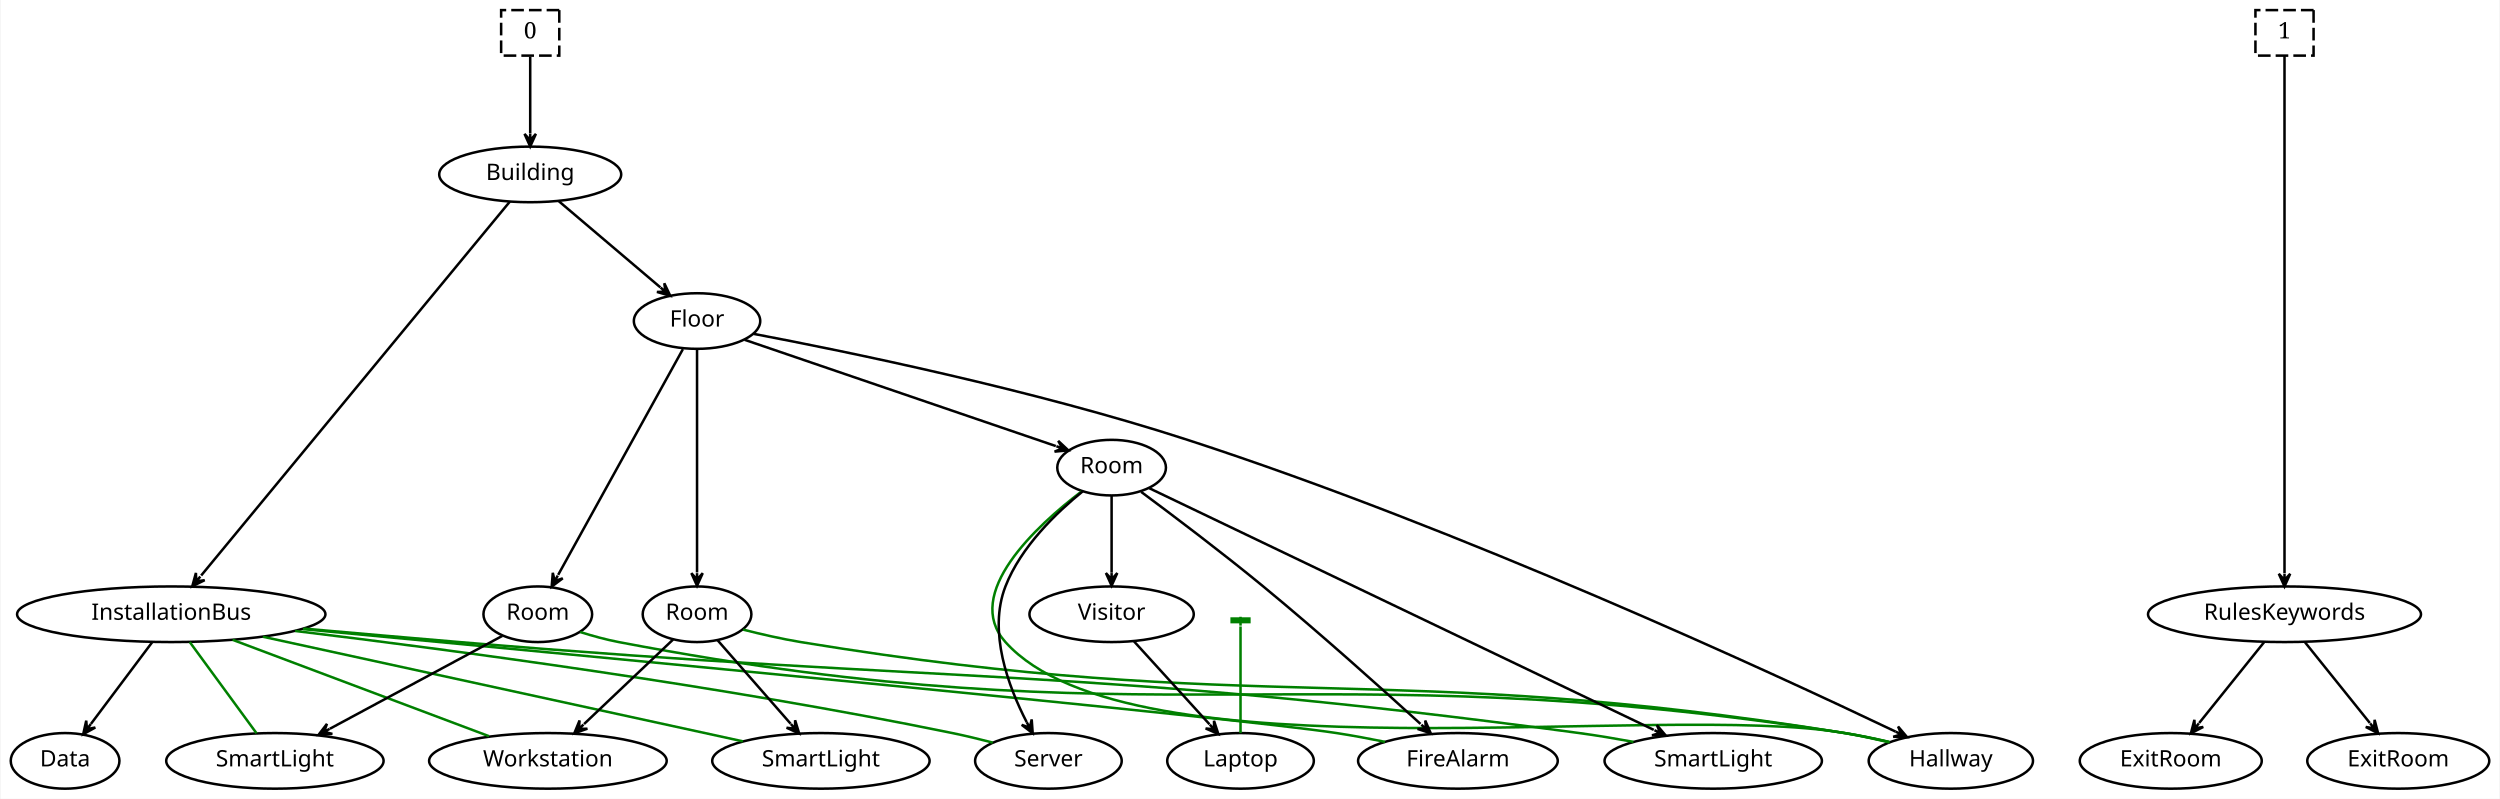
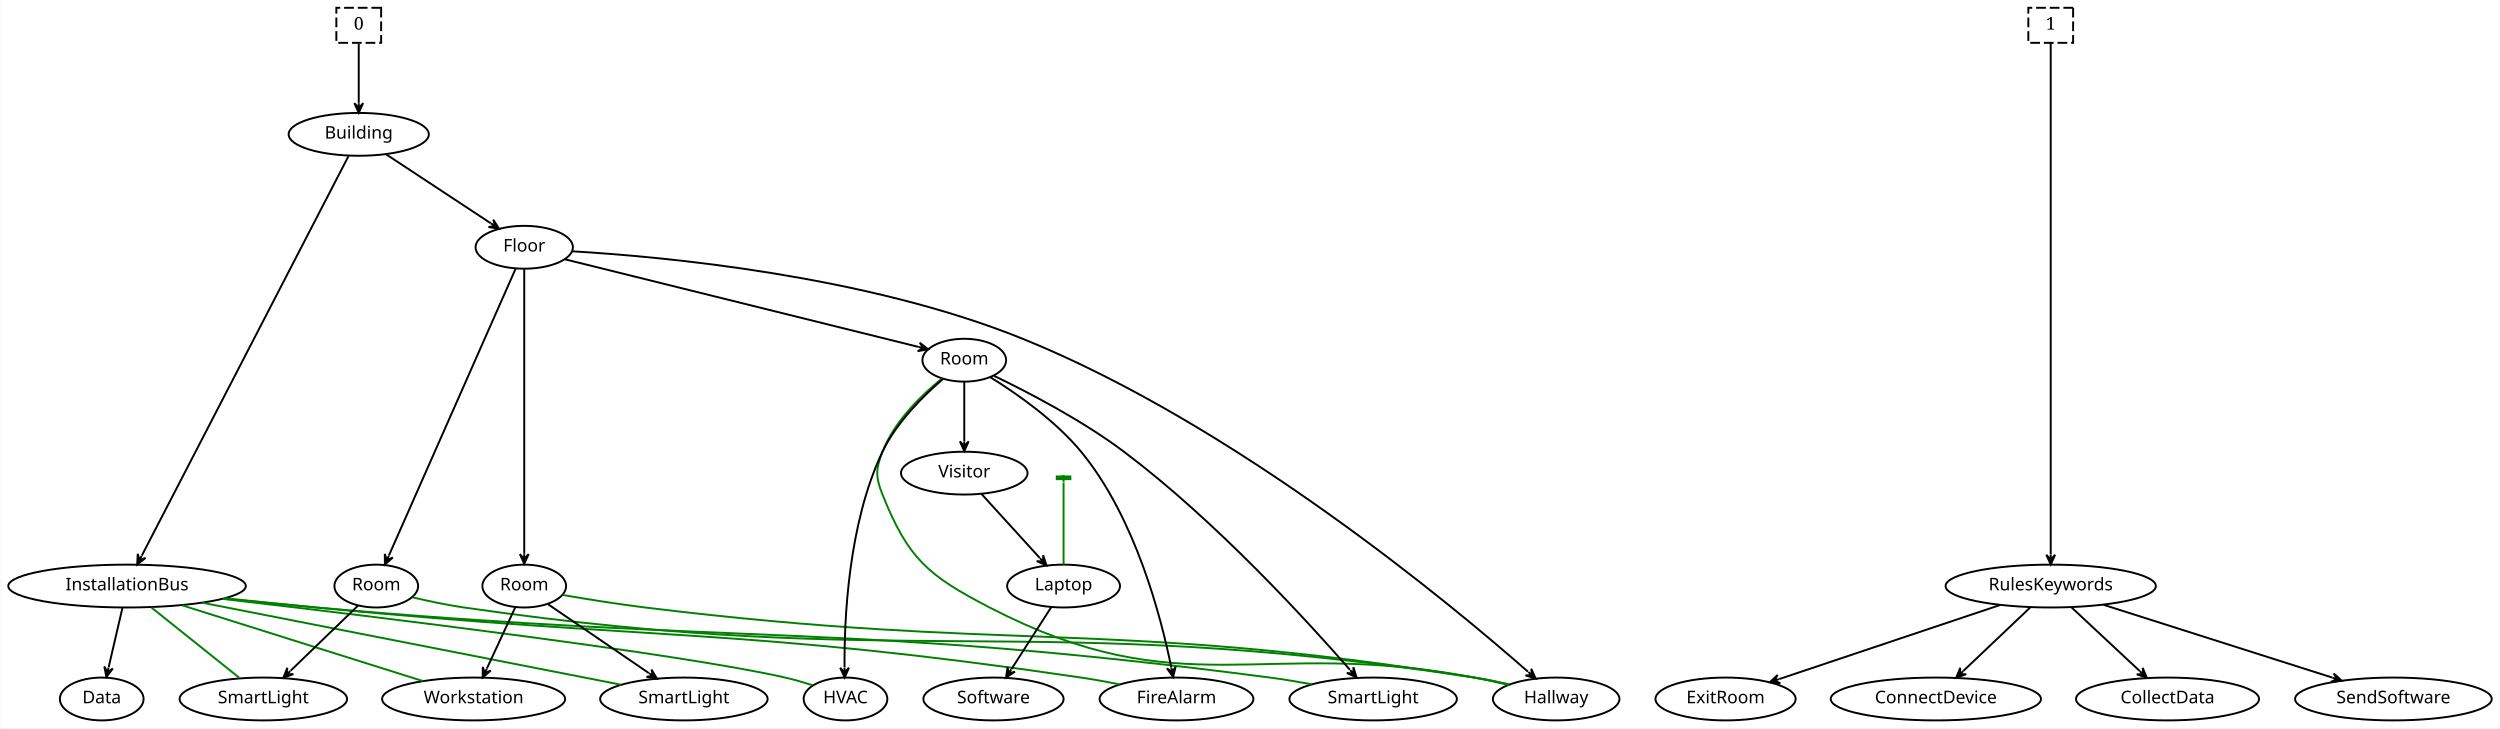
- <svg xmlns="http://www.w3.org/2000/svg" width="989pt" height="316pt" viewBox="0.00 0.00 988.50 316.00">
-   <g id="graph0" class="graph" transform="scale(1 1) rotate(0) translate(4 312)">
-     <polygon fill="white" stroke="none" points="-4,4 -4,-312 984.5,-312 984.5,4 -4,4" />
+ <svg xmlns="http://www.w3.org/2000/svg" width="1284pt" height="374pt" viewBox="0.00 0.00 1283.50 374.00">
+   <g id="graph0" class="graph" transform="scale(1 1) rotate(0) translate(4 370)">
+     <polygon fill="white" stroke="none" points="-4,4 -4,-370 1279.5,-370 1279.5,4 -4,4" />
    <g id="node1" class="node">
-       <polygon fill="none" stroke="black" stroke-dasharray="5,2" points="217,-308 194,-308 194,-290 217,-290 217,-308" />
-       <text text-anchor="middle" x="205.5" y="-296.8" font-family="serif" font-size="9.00">0</text>
+       <polygon fill="none" stroke="black" stroke-dasharray="5,2" points="191.5,-366 168.5,-366 168.5,-348 191.5,-348 191.5,-366" />
+       <text text-anchor="middle" x="180" y="-354.8" font-family="serif" font-size="9.00">0</text>
    </g>
    <g id="v0_Building" class="node">
-       <ellipse fill="none" stroke="black" cx="205.5" cy="-243" rx="36" ry="11" />
-       <text text-anchor="middle" x="205.5" y="-240.8" font-family="sans-serif" font-size="9.00">Building</text>
+       <ellipse fill="none" stroke="black" cx="180" cy="-301" rx="36" ry="11" />
+       <text text-anchor="middle" x="180" y="-298.8" font-family="sans-serif" font-size="9.00">Building</text>
    </g>
    <g id="edge1" class="edge">
-       <path fill="none" stroke="black" d="M205.5,-289.562C205.5,-281.453 205.5,-269.014 205.5,-259.181" />
-       <polygon fill="black" stroke="black" points="205.5,-254.03 207.75,-259.03 205.5,-256.53 205.5,-259.03 205.5,-259.03 205.5,-259.03 205.5,-256.53 203.25,-259.03 205.5,-254.03 205.5,-254.03" />
+       <path fill="none" stroke="black" d="M180,-347.562C180,-339.453 180,-327.014 180,-317.181" />
+       <polygon fill="black" stroke="black" points="180,-312.03 182.25,-317.03 180,-314.53 180,-317.03 180,-317.03 180,-317.03 180,-314.53 177.75,-317.03 180,-312.03 180,-312.03" />
    </g>
    <g id="node2" class="node">
-       <polygon fill="none" stroke="black" stroke-dasharray="5,2" points="911,-308 888,-308 888,-290 911,-290 911,-308" />
-       <text text-anchor="middle" x="899.5" y="-296.8" font-family="serif" font-size="9.00">1</text>
-     </g>
-     <g id="v8_RulesKeywords" class="node">
-       <ellipse fill="none" stroke="black" cx="899.5" cy="-69" rx="54" ry="11" />
-       <text text-anchor="middle" x="899.5" y="-66.8" font-family="sans-serif" font-size="9.00">RulesKeywords</text>
+       <polygon fill="none" stroke="black" stroke-dasharray="5,2" points="1060.5,-366 1037.5,-366 1037.5,-348 1060.5,-348 1060.5,-366" />
+       <text text-anchor="middle" x="1049" y="-354.8" font-family="serif" font-size="9.00">1</text>
+     </g>
+     <g id="v3_RulesKeywords" class="node">
+       <ellipse fill="none" stroke="black" cx="1049" cy="-69" rx="54" ry="11" />
+       <text text-anchor="middle" x="1049" y="-66.8" font-family="sans-serif" font-size="9.00">RulesKeywords</text>
    </g>
    <g id="edge2" class="edge">
-       <path fill="none" stroke="black" d="M899.5,-289.885C899.5,-256.489 899.5,-129.348 899.5,-85.206" />
-       <polygon fill="black" stroke="black" points="899.5,-80.011 901.75,-85.011 899.5,-82.511 899.5,-85.011 899.5,-85.011 899.5,-85.011 899.5,-82.511 897.25,-85.011 899.5,-80.011 899.5,-80.011" />
+       <path fill="none" stroke="black" d="M1049,-347.849C1049,-329.373 1049,-282.889 1049,-244 1049,-244 1049,-244 1049,-184 1049,-148.604 1049,-107.026 1049,-85.178" />
+       <polygon fill="black" stroke="black" points="1049,-80.065 1051.25,-85.065 1049,-82.565 1049,-85.065 1049,-85.065 1049,-85.065 1049,-82.565 1046.75,-85.065 1049,-80.065 1049,-80.065" />
    </g>
    <g id="node3" class="node" />
-     <g id="v7_Laptop" class="node">
-       <ellipse fill="none" stroke="black" cx="486.5" cy="-11" rx="29" ry="11" />
-       <text text-anchor="middle" x="486.5" y="-8.8" font-family="sans-serif" font-size="9.00">Laptop</text>
+     <g id="v8_Laptop" class="node">
+       <ellipse fill="none" stroke="black" cx="542" cy="-69" rx="29" ry="11" />
+       <text text-anchor="middle" x="542" y="-66.8" font-family="sans-serif" font-size="9.00">Laptop</text>
+     </g>
+     <g id="edge32" class="edge">
+       <path fill="none" stroke="green" d="M542,-122.167C542,-113.586 542,-92.596 542,-80.012" />
+       <polygon fill="green" stroke="green" points="545.5,-125.3 538.5,-125.3 538.5,-123.9 545.5,-123.9 545.5,-125.3" />
+       <polyline fill="none" stroke="green" points="542,-126 542,-122.5 " />
+     </g>
+     <g id="v1_InstallationBus" class="node">
+       <ellipse fill="none" stroke="black" cx="61" cy="-69" rx="61" ry="11" />
+       <text text-anchor="middle" x="61" y="-66.8" font-family="sans-serif" font-size="9.00">InstallationBus</text>
+     </g>
+     <g id="edge3" class="edge">
+       <path fill="none" stroke="black" d="M174.733,-289.82C155.763,-253.155 90.875,-127.741 68.588,-84.666" />
+       <polygon fill="black" stroke="black" points="66.206,-80.062 70.502,-83.469 67.355,-82.282 68.504,-84.503 68.504,-84.503 68.504,-84.503 67.355,-82.282 66.505,-85.537 66.206,-80.062 66.206,-80.062" />
+     </g>
+     <g id="v4_Floor" class="node">
+       <ellipse fill="none" stroke="black" cx="265" cy="-243" rx="25" ry="11" />
+       <text text-anchor="middle" x="265" y="-240.8" font-family="sans-serif" font-size="9.00">Floor</text>
+     </g>
+     <g id="edge4" class="edge">
+       <path fill="none" stroke="black" d="M194.036,-290.753C208.777,-281.041 231.972,-265.76 247.802,-255.33" />
+       <polygon fill="black" stroke="black" points="252.059,-252.526 249.121,-257.156 249.971,-253.902 247.883,-255.277 247.883,-255.277 247.883,-255.277 249.971,-253.902 246.645,-253.398 252.059,-252.526 252.059,-252.526" />
+     </g>
+     <g id="v2_Data" class="node">
+       <ellipse fill="none" stroke="black" cx="48" cy="-11" rx="21.5" ry="11" />
+       <text text-anchor="middle" x="48" y="-8.8" font-family="sans-serif" font-size="9.00">Data</text>
+     </g>
+     <g id="edge5" class="edge">
+       <path fill="none" stroke="black" d="M58.676,-57.988C56.704,-49.494 53.843,-37.17 51.579,-27.417" />
+       <polygon fill="black" stroke="black" points="50.392,-22.304 53.714,-26.666 50.957,-24.739 51.523,-27.174 51.523,-27.174 51.523,-27.174 50.957,-24.739 49.331,-27.683 50.392,-22.304 50.392,-22.304" />
+     </g>
+     <g id="v11_SmartLight" class="node">
+       <ellipse fill="none" stroke="black" cx="701" cy="-11" rx="43" ry="11" />
+       <text text-anchor="middle" x="701" y="-8.8" font-family="sans-serif" font-size="9.00">SmartLight</text>
+     </g>
+     <g id="edge23" class="edge">
+       <path fill="none" stroke="green" d="M110.818,-62.581C125.961,-61.01 142.654,-59.355 158,-58 375.519,-38.801 431.475,-50.288 648,-22 654.964,-21.09 662.396,-19.855 669.425,-18.564" />
+     </g>
+     <g id="v12_HVAC" class="node">
+       <ellipse fill="none" stroke="black" cx="430" cy="-11" rx="21.5" ry="11" />
+       <text text-anchor="middle" x="430" y="-8.8" font-family="sans-serif" font-size="9.00">HVAC</text>
+     </g>
+     <g id="edge24" class="edge">
+       <path fill="none" stroke="green" d="M109.981,-62.415C189.958,-53.115 345.079,-34.265 399,-22 403.632,-20.946 408.562,-19.508 413.095,-18.05" />
+     </g>
+     <g id="v13_FireAlarm" class="node">
+       <ellipse fill="none" stroke="black" cx="600" cy="-11" rx="39.5" ry="11" />
+       <text text-anchor="middle" x="600" y="-8.8" font-family="sans-serif" font-size="9.00">FireAlarm</text>
+     </g>
+     <g id="edge25" class="edge">
+       <path fill="none" stroke="green" d="M111.334,-62.701C126.344,-61.15 142.835,-59.476 158,-58 332.573,-41.006 377.477,-47.575 551,-22 557.442,-21.05 564.315,-19.799 570.814,-18.504" />
+     </g>
+     <g id="v18_SmartLight" class="node">
+       <ellipse fill="none" stroke="black" cx="131" cy="-11" rx="43" ry="11" />
+       <text text-anchor="middle" x="131" y="-8.8" font-family="sans-serif" font-size="9.00">SmartLight</text>
+     </g>
+     <g id="edge26" class="edge">
+       <path fill="none" stroke="green" d="M73.515,-57.988C86.256,-47.795 105.892,-32.087 118.594,-21.925" />
+     </g>
+     <g id="v20_SmartLight" class="node">
+       <ellipse fill="none" stroke="black" cx="347" cy="-11" rx="43" ry="11" />
+       <text text-anchor="middle" x="347" y="-8.8" font-family="sans-serif" font-size="9.00">SmartLight</text>
+     </g>
+     <g id="edge27" class="edge">
+       <path fill="none" stroke="green" d="M99.571,-60.448C156.443,-49.312 261.77,-28.688 314.768,-18.311" />
+     </g>
+     <g id="v21_Workstation" class="node">
+       <ellipse fill="none" stroke="black" cx="239" cy="-11" rx="47" ry="11" />
+       <text text-anchor="middle" x="239" y="-8.8" font-family="sans-serif" font-size="9.00">Workstation</text>
+     </g>
+     <g id="edge28" class="edge">
+       <path fill="none" stroke="green" d="M89.205,-59.127C123.221,-48.425 179.934,-30.583 212.954,-20.194" />
+     </g>
+     <g id="v9_ExitRoom" class="node">
+       <ellipse fill="none" stroke="black" cx="882" cy="-11" rx="36" ry="11" />
+       <text text-anchor="middle" x="882" y="-8.8" font-family="sans-serif" font-size="9.00">ExitRoom</text>
+     </g>
+     <g id="edge6" class="edge">
+       <path fill="none" stroke="black" d="M1022.91,-59.25C992.081,-48.913 941.025,-31.793 909.57,-21.245" />
+       <polygon fill="black" stroke="black" points="904.696,-19.611 910.152,-19.067 907.066,-20.405 909.437,-21.2 909.437,-21.2 909.437,-21.2 907.066,-20.405 908.721,-23.334 904.696,-19.611 904.696,-19.611" />
+     </g>
+     <g id="v14_ConnectDevice" class="node">
+       <ellipse fill="none" stroke="black" cx="990" cy="-11" rx="54" ry="11" />
+       <text text-anchor="middle" x="990" y="-8.8" font-family="sans-serif" font-size="9.00">ConnectDevice</text>
+     </g>
+     <g id="edge7" class="edge">
+       <path fill="none" stroke="black" d="M1038.45,-57.988C1028.89,-48.91 1014.71,-35.457 1004.16,-25.444" />
+       <polygon fill="black" stroke="black" points="1000.46,-21.925 1005.63,-23.735 1002.27,-23.646 1004.08,-25.367 1004.08,-25.367 1004.08,-25.367 1002.27,-23.646 1002.53,-26.999 1000.46,-21.925 1000.46,-21.925" />
+     </g>
+     <g id="v15_CollectData" class="node">
+       <ellipse fill="none" stroke="black" cx="1109" cy="-11" rx="47" ry="11" />
+       <text text-anchor="middle" x="1109" y="-8.8" font-family="sans-serif" font-size="9.00">CollectData</text>
+     </g>
+     <g id="edge8" class="edge">
+       <path fill="none" stroke="black" d="M1059.73,-57.988C1069.45,-48.91 1083.87,-35.457 1094.6,-25.444" />
+       <polygon fill="black" stroke="black" points="1098.37,-21.925 1096.25,-26.982 1096.54,-23.631 1094.71,-25.337 1094.71,-25.337 1094.71,-25.337 1096.54,-23.631 1093.18,-23.692 1098.37,-21.925 1098.37,-21.925" />
+     </g>
+     <g id="v16_SendSoftware" class="node">
+       <ellipse fill="none" stroke="black" cx="1225" cy="-11" rx="50.5" ry="11" />
+       <text text-anchor="middle" x="1225" y="-8.8" font-family="sans-serif" font-size="9.00">SendSoftware</text>
+     </g>
+     <g id="edge9" class="edge">
+       <path fill="none" stroke="black" d="M1076.11,-59.373C1107.82,-49.284 1160.21,-32.614 1193.64,-21.978" />
+       <polygon fill="black" stroke="black" points="1198.43,-20.454 1194.35,-24.114 1196.05,-21.212 1193.67,-21.97 1193.67,-21.97 1193.67,-21.97 1196.05,-21.212 1192.98,-19.826 1198.43,-20.454 1198.43,-20.454" />
+     </g>
+     <g id="v5_Hallway" class="node">
+       <ellipse fill="none" stroke="black" cx="795" cy="-11" rx="32.5" ry="11" />
+       <text text-anchor="middle" x="795" y="-8.8" font-family="sans-serif" font-size="9.00">Hallway</text>
+     </g>
+     <g id="edge10" class="edge">
+       <path fill="none" stroke="black" d="M289.566,-240.933C336.276,-238.188 440.424,-228.612 521,-196 630.669,-151.614 741.674,-59.131 780.518,-25.01" />
+       <polygon fill="black" stroke="black" points="784.473,-21.518 782.214,-26.514 782.599,-23.173 780.725,-24.827 780.725,-24.827 780.725,-24.827 782.599,-23.173 779.236,-23.141 784.473,-21.518 784.473,-21.518" />
+     </g>
+     <g id="v6_Room" class="node">
+       <ellipse fill="none" stroke="black" cx="491" cy="-185" rx="21.5" ry="11" />
+       <text text-anchor="middle" x="491" y="-182.8" font-family="sans-serif" font-size="9.00">Room</text>
+     </g>
+     <g id="edge11" class="edge">
+       <path fill="none" stroke="black" d="M285.856,-236.832C328.049,-226.377 423.274,-202.782 467.548,-191.811" />
+       <polygon fill="black" stroke="black" points="472.433,-190.601 468.121,-193.987 470.007,-191.202 467.58,-191.803 467.58,-191.803 467.58,-191.803 470.007,-191.202 467.039,-189.619 472.433,-190.601 472.433,-190.601" />
+     </g>
+     <g id="v17_Room" class="node">
+       <ellipse fill="none" stroke="black" cx="189" cy="-69" rx="21.5" ry="11" />
+       <text text-anchor="middle" x="189" y="-66.8" font-family="sans-serif" font-size="9.00">Room</text>
+     </g>
+     <g id="edge12" class="edge">
+       <path fill="none" stroke="black" d="M260.585,-232.009C247.783,-203.034 210.592,-118.867 195.489,-84.686" />
+       <polygon fill="black" stroke="black" points="193.427,-80.019 197.506,-83.683 194.437,-82.305 195.448,-84.592 195.448,-84.592 195.448,-84.592 194.437,-82.305 193.39,-85.501 193.427,-80.019 193.427,-80.019" />
+     </g>
+     <g id="v19_Room" class="node">
+       <ellipse fill="none" stroke="black" cx="265" cy="-69" rx="21.5" ry="11" />
+       <text text-anchor="middle" x="265" y="-66.8" font-family="sans-serif" font-size="9.00">Room</text>
+     </g>
+     <g id="edge13" class="edge">
+       <path fill="none" stroke="black" d="M265,-231.756C265,-202.786 265,-120.136 265,-85.534" />
+       <polygon fill="black" stroke="black" points="265,-80.408 267.25,-85.408 265,-82.908 265,-85.408 265,-85.408 265,-85.408 265,-82.908 262.75,-85.408 265,-80.408 265,-80.408" />
    </g>
    <g id="edge29" class="edge">
-       <path fill="none" stroke="green" d="M486.5,-64.167C486.5,-55.586 486.5,-34.596 486.5,-22.012" />
-       <polygon fill="green" stroke="green" points="490,-67.3 483,-67.3 483,-65.9 490,-65.9 490,-67.3" />
-       <polyline fill="none" stroke="green" points="486.5,-68 486.5,-64.5 " />
-     </g>
-     <g id="v1_InstallationBus" class="node">
-       <ellipse fill="none" stroke="black" cx="63.5" cy="-69" rx="61" ry="11" />
-       <text text-anchor="middle" x="63.5" y="-66.8" font-family="sans-serif" font-size="9.00">InstallationBus</text>
-     </g>
-     <g id="edge3" class="edge">
-       <path fill="none" stroke="black" d="M197.459,-232.26C173.651,-203.423 103.438,-118.376 75.33,-84.33" />
-       <polygon fill="black" stroke="black" points="71.807,-80.062 76.725,-82.485 73.398,-81.99 74.99,-83.918 74.99,-83.918 74.99,-83.918 73.398,-81.99 73.255,-85.35 71.807,-80.062 71.807,-80.062" />
-     </g>
-     <g id="v3_Floor" class="node">
-       <ellipse fill="none" stroke="black" cx="271.5" cy="-185" rx="25" ry="11" />
-       <text text-anchor="middle" x="271.5" y="-182.8" font-family="sans-serif" font-size="9.00">Floor</text>
-     </g>
-     <g id="edge4" class="edge">
-       <path fill="none" stroke="black" d="M216.696,-232.5C227.798,-223.08 244.86,-208.604 256.995,-198.308" />
-       <polygon fill="black" stroke="black" points="260.905,-194.99 258.548,-199.94 258.999,-196.607 257.093,-198.225 257.093,-198.225 257.093,-198.225 258.999,-196.607 255.637,-196.509 260.905,-194.99 260.905,-194.99" />
-     </g>
-     <g id="v2_Data" class="node">
-       <ellipse fill="none" stroke="black" cx="21.5" cy="-11" rx="21.5" ry="11" />
-       <text text-anchor="middle" x="21.5" y="-8.8" font-family="sans-serif" font-size="9.00">Data</text>
-     </g>
-     <g id="edge5" class="edge">
-       <path fill="none" stroke="black" d="M55.991,-57.988C49.219,-48.959 39.202,-35.602 31.705,-25.607" />
-       <polygon fill="black" stroke="black" points="28.663,-21.551 33.463,-24.201 30.163,-23.551 31.663,-25.551 31.663,-25.551 31.663,-25.551 30.163,-23.551 29.863,-26.901 28.663,-21.551 28.663,-21.551" />
-     </g>
-     <g id="v10_SmartLight" class="node">
-       <ellipse fill="none" stroke="black" cx="673.5" cy="-11" rx="43" ry="11" />
-       <text text-anchor="middle" x="673.5" y="-8.8" font-family="sans-serif" font-size="9.00">SmartLight</text>
+       <path fill="none" stroke="green" d="M770.206,-18.295C764.57,-19.616 758.595,-20.932 753,-22 643.167,-42.971 603.297,-6.587 504,-58 472.453,-74.334 462.158,-83.002 449,-116 445.378,-125.082 445.464,-128.884 449,-138 455.1,-153.729 469.362,-167.369 479.573,-175.626" />
+     </g>
+     <g id="edge30" class="edge">
+       <path fill="none" stroke="green" d="M770.704,-18.501C764.936,-19.845 758.78,-21.118 753,-22 524.427,-56.896 462.829,-24.828 234,-58 225.288,-59.263 215.754,-61.287 207.714,-63.185" />
+     </g>
+     <g id="edge31" class="edge">
+       <path fill="none" stroke="green" d="M770.694,-18.438C764.927,-19.784 758.773,-21.074 753,-22 565.389,-52.089 515.593,-34.856 327,-58 312.823,-59.74 296.921,-62.318 284.77,-64.42" />
+     </g>
+     <g id="v7_Visitor" class="node">
+       <ellipse fill="none" stroke="black" cx="491" cy="-127" rx="32.5" ry="11" />
+       <text text-anchor="middle" x="491" y="-124.8" font-family="sans-serif" font-size="9.00">Visitor</text>
+     </g>
+     <g id="edge14" class="edge">
+       <path fill="none" stroke="black" d="M491,-173.988C491,-165.494 491,-153.17 491,-143.417" />
+       <polygon fill="black" stroke="black" points="491,-138.304 493.25,-143.304 491,-140.804 491,-143.304 491,-143.304 491,-143.304 491,-140.804 488.75,-143.304 491,-138.304 491,-138.304" />
+     </g>
+     <g id="edge15" class="edge">
+       <path fill="none" stroke="black" d="M506.246,-176.977C523.29,-168.786 551.337,-154.277 573,-138 620.132,-102.586 667.462,-50.758 688.99,-26.075" />
+       <polygon fill="black" stroke="black" points="692.462,-22.072 690.885,-27.323 690.824,-23.961 689.186,-25.849 689.186,-25.849 689.186,-25.849 690.824,-23.961 687.486,-24.375 692.462,-22.072 692.462,-22.072" />
+     </g>
+     <g id="edge16" class="edge">
+       <path fill="none" stroke="black" d="M480.104,-175.398C470.267,-166.979 456.259,-153.228 449,-138 431.389,-101.055 429.309,-51.702 429.51,-27.172" />
+       <polygon fill="black" stroke="black" points="429.589,-22.048 431.762,-27.082 429.55,-24.547 429.512,-27.047 429.512,-27.047 429.512,-27.047 429.55,-24.547 427.262,-27.012 429.589,-22.048 429.589,-22.048" />
+     </g>
+     <g id="edge17" class="edge">
+       <path fill="none" stroke="black" d="M504.344,-176.277C517.534,-168.115 537.629,-154.195 551,-138 578.902,-104.205 592.169,-52.679 597.307,-27.265" />
+       <polygon fill="black" stroke="black" points="598.282,-22.254 599.535,-27.591 597.804,-24.708 597.327,-27.162 597.327,-27.162 597.327,-27.162 597.804,-24.708 595.118,-26.732 598.282,-22.254 598.282,-22.254" />
+     </g>
+     <g id="edge18" class="edge">
+       <path fill="none" stroke="black" d="M499.884,-116.246C508.147,-107.172 520.535,-93.57 529.738,-83.464" />
+       <polygon fill="black" stroke="black" points="533.218,-79.643 531.515,-84.854 531.535,-81.491 529.852,-83.339 529.852,-83.339 529.852,-83.339 531.535,-81.491 528.188,-81.824 533.218,-79.643 533.218,-79.643" />
+     </g>
+     <g id="v10_Software" class="node">
+       <ellipse fill="none" stroke="black" cx="506" cy="-11" rx="36" ry="11" />
+       <text text-anchor="middle" x="506" y="-8.8" font-family="sans-serif" font-size="9.00">Software</text>
+     </g>
+     <g id="edge19" class="edge">
+       <path fill="none" stroke="black" d="M535.729,-58.245C530.069,-49.441 521.668,-36.373 515.239,-26.372" />
+       <polygon fill="black" stroke="black" points="512.441,-22.02 517.038,-25.009 513.793,-24.123 515.145,-26.226 515.145,-26.226 515.145,-26.226 513.793,-24.123 513.252,-27.442 512.441,-22.02 512.441,-22.02" />
    </g>
    <g id="edge20" class="edge">
-       <path fill="none" stroke="green" d="M115.992,-63.325C135.325,-61.621 157.406,-59.698 177.5,-58 374.337,-41.369 424.727,-48.349 620.5,-22 627.46,-21.063 634.891,-19.817 641.919,-18.523" />
-     </g>
-     <g id="v11_Server" class="node">
-       <ellipse fill="none" stroke="black" cx="410.5" cy="-11" rx="29" ry="11" />
-       <text text-anchor="middle" x="410.5" y="-8.8" font-family="sans-serif" font-size="9.00">Server</text>
+       <path fill="none" stroke="black" d="M179.681,-59.003C170.327,-49.971 155.799,-35.944 145.047,-25.563" />
+       <polygon fill="black" stroke="black" points="141.273,-21.919 146.433,-23.773 143.072,-23.655 144.87,-25.392 144.87,-25.392 144.87,-25.392 143.072,-23.655 143.307,-27.011 141.273,-21.919 141.273,-21.919" />
    </g>
    <g id="edge21" class="edge">
-       <path fill="none" stroke="green" d="M112.492,-62.389C173.672,-54.998 281.385,-40.712 372.5,-22 377.712,-20.93 383.276,-19.583 388.493,-18.228" />
-     </g>
-     <g id="v12_FireAlarm" class="node">
-       <ellipse fill="none" stroke="black" cx="572.5" cy="-11" rx="39.5" ry="11" />
-       <text text-anchor="middle" x="572.5" y="-8.8" font-family="sans-serif" font-size="9.00">FireAlarm</text>
+       <path fill="none" stroke="black" d="M277.099,-59.737C290.782,-50.393 313.201,-35.082 328.953,-24.325" />
+       <polygon fill="black" stroke="black" points="333.206,-21.421 330.346,-26.098 331.141,-22.83 329.077,-24.24 329.077,-24.24 329.077,-24.24 331.141,-22.83 327.808,-22.382 333.206,-21.421 333.206,-21.421" />
    </g>
    <g id="edge22" class="edge">
-       <path fill="none" stroke="green" d="M115.581,-63.117C227.677,-52.563 484.899,-28.083 524.5,-22 530.726,-21.044 537.363,-19.805 543.654,-18.526" />
-     </g>
-     <g id="v15_SmartLight" class="node">
-       <ellipse fill="none" stroke="black" cx="104.5" cy="-11" rx="43" ry="11" />
-       <text text-anchor="middle" x="104.5" y="-8.8" font-family="sans-serif" font-size="9.00">SmartLight</text>
-     </g>
-     <g id="edge23" class="edge">
-       <path fill="none" stroke="green" d="M70.83,-57.988C78.293,-47.795 89.794,-32.087 97.234,-21.925" />
-     </g>
-     <g id="v17_SmartLight" class="node">
-       <ellipse fill="none" stroke="black" cx="320.5" cy="-11" rx="43" ry="11" />
-       <text text-anchor="middle" x="320.5" y="-8.8" font-family="sans-serif" font-size="9.00">SmartLight</text>
-     </g>
-     <g id="edge24" class="edge">
-       <path fill="none" stroke="green" d="M99.777,-60.095C150.556,-49.031 241.946,-29.117 289.637,-18.725" />
-     </g>
-     <g id="v18_Workstation" class="node">
-       <ellipse fill="none" stroke="black" cx="212.5" cy="-11" rx="47" ry="11" />
-       <text text-anchor="middle" x="212.5" y="-8.8" font-family="sans-serif" font-size="9.00">Workstation</text>
-     </g>
-     <g id="edge25" class="edge">
-       <path fill="none" stroke="green" d="M87.771,-58.878C115.808,-48.34 161.611,-31.126 189.221,-20.749" />
-     </g>
-     <g id="v4_Hallway" class="node">
-       <ellipse fill="none" stroke="black" cx="767.5" cy="-11" rx="32.5" ry="11" />
-       <text text-anchor="middle" x="767.5" y="-8.8" font-family="sans-serif" font-size="9.00">Hallway</text>
-     </g>
-     <g id="edge6" class="edge">
-       <path fill="none" stroke="black" d="M293.936,-179.912C330.404,-172.995 404.595,-157.781 465.5,-138 573.329,-102.979 696.564,-45.99 745.66,-22.565" />
-       <polygon fill="black" stroke="black" points="750.177,-20.405 746.637,-24.592 747.922,-21.484 745.666,-22.562 745.666,-22.562 745.666,-22.562 747.922,-21.484 744.696,-20.532 750.177,-20.405 750.177,-20.405" />
-     </g>
-     <g id="v5_Room" class="node">
-       <ellipse fill="none" stroke="black" cx="435.5" cy="-127" rx="21.5" ry="11" />
-       <text text-anchor="middle" x="435.5" y="-124.8" font-family="sans-serif" font-size="9.00">Room</text>
-     </g>
-     <g id="edge7" class="edge">
-       <path fill="none" stroke="black" d="M290.313,-177.576C320.821,-167.159 380.936,-146.632 413.422,-135.539" />
-       <polygon fill="black" stroke="black" points="418.389,-133.843 414.385,-137.588 416.023,-134.651 413.657,-135.458 413.657,-135.458 413.657,-135.458 416.023,-134.651 412.93,-133.329 418.389,-133.843 418.389,-133.843" />
-     </g>
-     <g id="v14_Room" class="node">
-       <ellipse fill="none" stroke="black" cx="208.5" cy="-69" rx="21.5" ry="11" />
-       <text text-anchor="middle" x="208.5" y="-66.8" font-family="sans-serif" font-size="9.00">Room</text>
-     </g>
-     <g id="edge8" class="edge">
-       <path fill="none" stroke="black" d="M265.909,-173.883C254.72,-153.636 229.535,-108.064 216.562,-84.588" />
-       <polygon fill="black" stroke="black" points="213.988,-79.931 218.376,-83.219 215.198,-82.119 216.407,-84.308 216.407,-84.308 216.407,-84.308 215.198,-82.119 214.438,-85.396 213.988,-79.931 213.988,-79.931" />
-     </g>
-     <g id="v16_Room" class="node">
-       <ellipse fill="none" stroke="black" cx="271.5" cy="-69" rx="21.5" ry="11" />
-       <text text-anchor="middle" x="271.5" y="-66.8" font-family="sans-serif" font-size="9.00">Room</text>
-     </g>
-     <g id="edge9" class="edge">
-       <path fill="none" stroke="black" d="M271.5,-173.883C271.5,-153.906 271.5,-109.276 271.5,-85.54" />
-       <polygon fill="black" stroke="black" points="271.5,-80.258 273.75,-85.258 271.5,-82.758 271.5,-85.258 271.5,-85.258 271.5,-85.258 271.5,-82.758 269.25,-85.258 271.5,-80.258 271.5,-80.258" />
-     </g>
-     <g id="edge26" class="edge">
-       <path fill="none" stroke="green" d="M743.177,-18.339C737.411,-19.689 731.261,-21.006 725.5,-22 652.371,-34.619 443.066,-2.769 393.5,-58 376.355,-77.105 405.923,-104.109 423.644,-117.618" />
-     </g>
-     <g id="edge27" class="edge">
-       <path fill="none" stroke="green" d="M743.201,-18.481C737.433,-19.825 731.277,-21.104 725.5,-22 511.907,-55.138 452.82,-17.499 240.5,-58 235.469,-58.96 230.115,-60.441 225.255,-61.972" />
-     </g>
-     <g id="edge28" class="edge">
-       <path fill="none" stroke="green" d="M743.192,-18.427C737.425,-19.774 731.271,-21.067 725.5,-22 543.612,-51.417 494.307,-28.084 312.5,-58 304.981,-59.237 296.805,-61.12 289.746,-62.919" />
-     </g>
-     <g id="v6_Visitor" class="node">
-       <ellipse fill="none" stroke="black" cx="435.5" cy="-69" rx="32.5" ry="11" />
-       <text text-anchor="middle" x="435.5" y="-66.8" font-family="sans-serif" font-size="9.00">Visitor</text>
-     </g>
-     <g id="edge10" class="edge">
-       <path fill="none" stroke="black" d="M435.5,-115.988C435.5,-107.494 435.5,-95.17 435.5,-85.417" />
-       <polygon fill="black" stroke="black" points="435.5,-80.304 437.75,-85.304 435.5,-82.804 435.5,-85.304 435.5,-85.304 435.5,-85.304 435.5,-82.804 433.25,-85.304 435.5,-80.304 435.5,-80.304" />
-     </g>
-     <g id="edge11" class="edge">
-       <path fill="none" stroke="black" d="M450.388,-118.869C490.53,-99.641 601.246,-46.609 649.967,-23.272" />
-       <polygon fill="black" stroke="black" points="654.762,-20.975 651.225,-25.164 652.508,-22.055 650.253,-23.135 650.253,-23.135 650.253,-23.135 652.508,-22.055 649.281,-21.106 654.762,-20.975 654.762,-20.975" />
-     </g>
-     <g id="edge12" class="edge">
-       <path fill="none" stroke="black" d="M424.073,-117.626C413.862,-109.369 399.6,-95.728 393.5,-80 386.542,-62.06 394.665,-40.339 401.894,-26.352" />
-       <polygon fill="black" stroke="black" points="404.288,-21.922 403.891,-27.39 403.1,-24.121 401.911,-26.32 401.911,-26.32 401.911,-26.32 403.1,-24.121 399.932,-25.251 404.288,-21.922 404.288,-21.922" />
-     </g>
-     <g id="edge13" class="edge">
-       <path fill="none" stroke="black" d="M447.188,-117.415C459.417,-108.346 479.083,-93.514 495.5,-80 517.651,-61.764 542.37,-39.594 557.682,-25.636" />
-       <polygon fill="black" stroke="black" points="561.741,-21.927 559.567,-26.961 559.895,-23.613 558.05,-25.3 558.05,-25.3 558.05,-25.3 559.895,-23.613 556.532,-23.639 561.741,-21.927 561.741,-21.927" />
-     </g>
-     <g id="edge14" class="edge">
-       <path fill="none" stroke="black" d="M444.384,-58.245C452.647,-49.172 465.035,-35.57 474.238,-25.464" />
-       <polygon fill="black" stroke="black" points="477.718,-21.643 476.015,-26.854 476.035,-23.491 474.352,-25.339 474.352,-25.339 474.352,-25.339 476.035,-23.491 472.688,-23.824 477.718,-21.643 477.718,-21.643" />
-     </g>
-     <g id="v9_ExitRoom" class="node">
-       <ellipse fill="none" stroke="black" cx="854.5" cy="-11" rx="36" ry="11" />
-       <text text-anchor="middle" x="854.5" y="-8.8" font-family="sans-serif" font-size="9.00">ExitRoom</text>
-     </g>
-     <g id="edge15" class="edge">
-       <path fill="none" stroke="black" d="M891.455,-57.988C884.288,-49.069 873.728,-35.928 865.729,-25.974" />
-       <polygon fill="black" stroke="black" points="862.475,-21.925 867.361,-24.413 864.041,-23.874 865.607,-25.823 865.607,-25.823 865.607,-25.823 864.041,-23.874 863.854,-27.232 862.475,-21.925 862.475,-21.925" />
-     </g>
-     <g id="v13_ExitRoom" class="node">
-       <ellipse fill="none" stroke="black" cx="944.5" cy="-11" rx="36" ry="11" />
-       <text text-anchor="middle" x="944.5" y="-8.8" font-family="sans-serif" font-size="9.00">ExitRoom</text>
-     </g>
-     <g id="edge16" class="edge">
-       <path fill="none" stroke="black" d="M907.545,-57.988C914.712,-49.069 925.272,-35.928 933.271,-25.974" />
-       <polygon fill="black" stroke="black" points="936.525,-21.925 935.146,-27.232 934.959,-23.874 933.393,-25.823 933.393,-25.823 933.393,-25.823 934.959,-23.874 931.639,-24.413 936.525,-21.925 936.525,-21.925" />
-     </g>
-     <g id="edge17" class="edge">
-       <path fill="none" stroke="black" d="M194.474,-60.448C176.948,-51.011 146.769,-34.76 126.24,-23.706" />
-       <polygon fill="black" stroke="black" points="121.757,-21.292 127.226,-21.682 123.959,-22.478 126.16,-23.663 126.16,-23.663 126.16,-23.663 123.959,-22.478 125.093,-25.644 121.757,-21.292 121.757,-21.292" />
-     </g>
-     <g id="edge18" class="edge">
-       <path fill="none" stroke="black" d="M279.591,-58.753C287.462,-49.757 299.515,-35.983 308.502,-25.712" />
-       <polygon fill="black" stroke="black" points="311.902,-21.827 310.303,-27.071 310.255,-23.708 308.609,-25.59 308.609,-25.59 308.609,-25.59 310.255,-23.708 306.916,-24.108 311.902,-21.827 311.902,-21.827" />
-     </g>
-     <g id="edge19" class="edge">
-       <path fill="none" stroke="black" d="M262.021,-59.003C252.505,-49.971 237.727,-35.944 226.789,-25.563" />
-       <polygon fill="black" stroke="black" points="222.95,-21.919 228.126,-23.729 224.764,-23.64 226.577,-25.361 226.577,-25.361 226.577,-25.361 224.764,-23.64 225.028,-26.993 222.95,-21.919 222.95,-21.919" />
+       <path fill="none" stroke="black" d="M260.471,-58.245C256.42,-49.52 250.425,-36.608 245.799,-26.643" />
+       <polygon fill="black" stroke="black" points="243.652,-22.02 247.798,-25.607 244.705,-24.287 245.758,-26.555 245.758,-26.555 245.758,-26.555 244.705,-24.287 243.717,-27.502 243.652,-22.02 243.652,-22.02" />
    </g>
  </g>
</svg>
